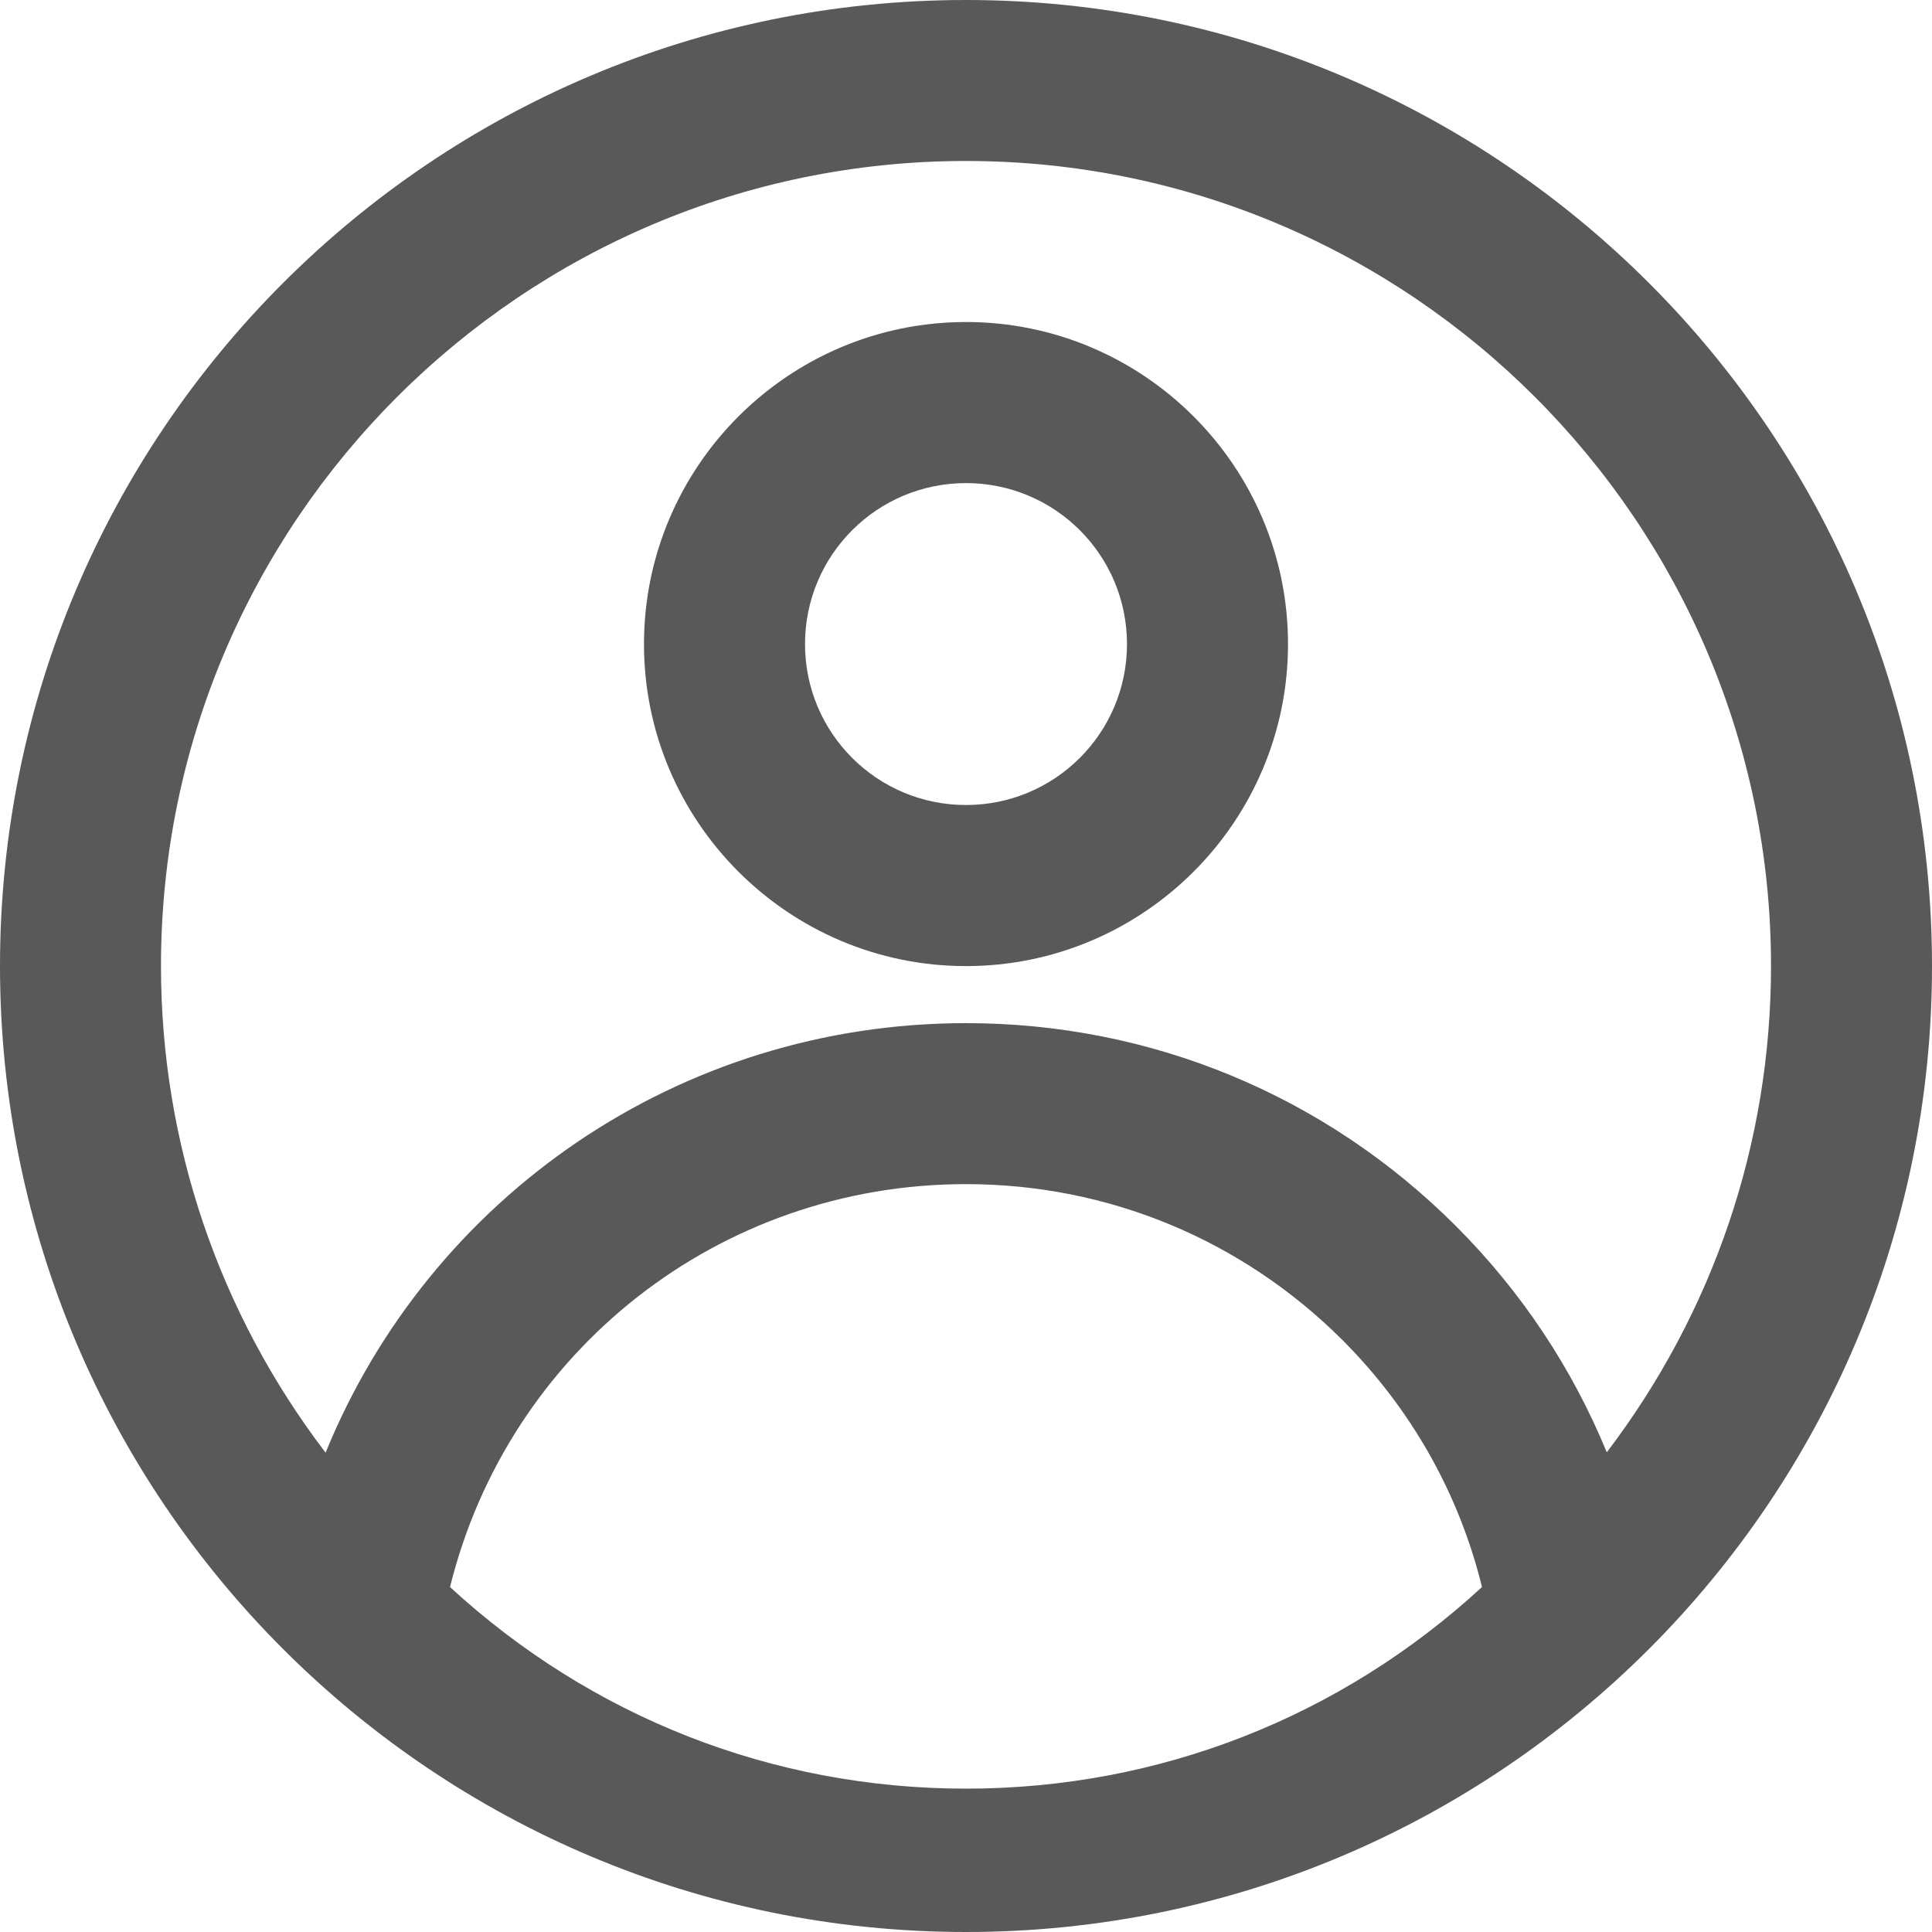
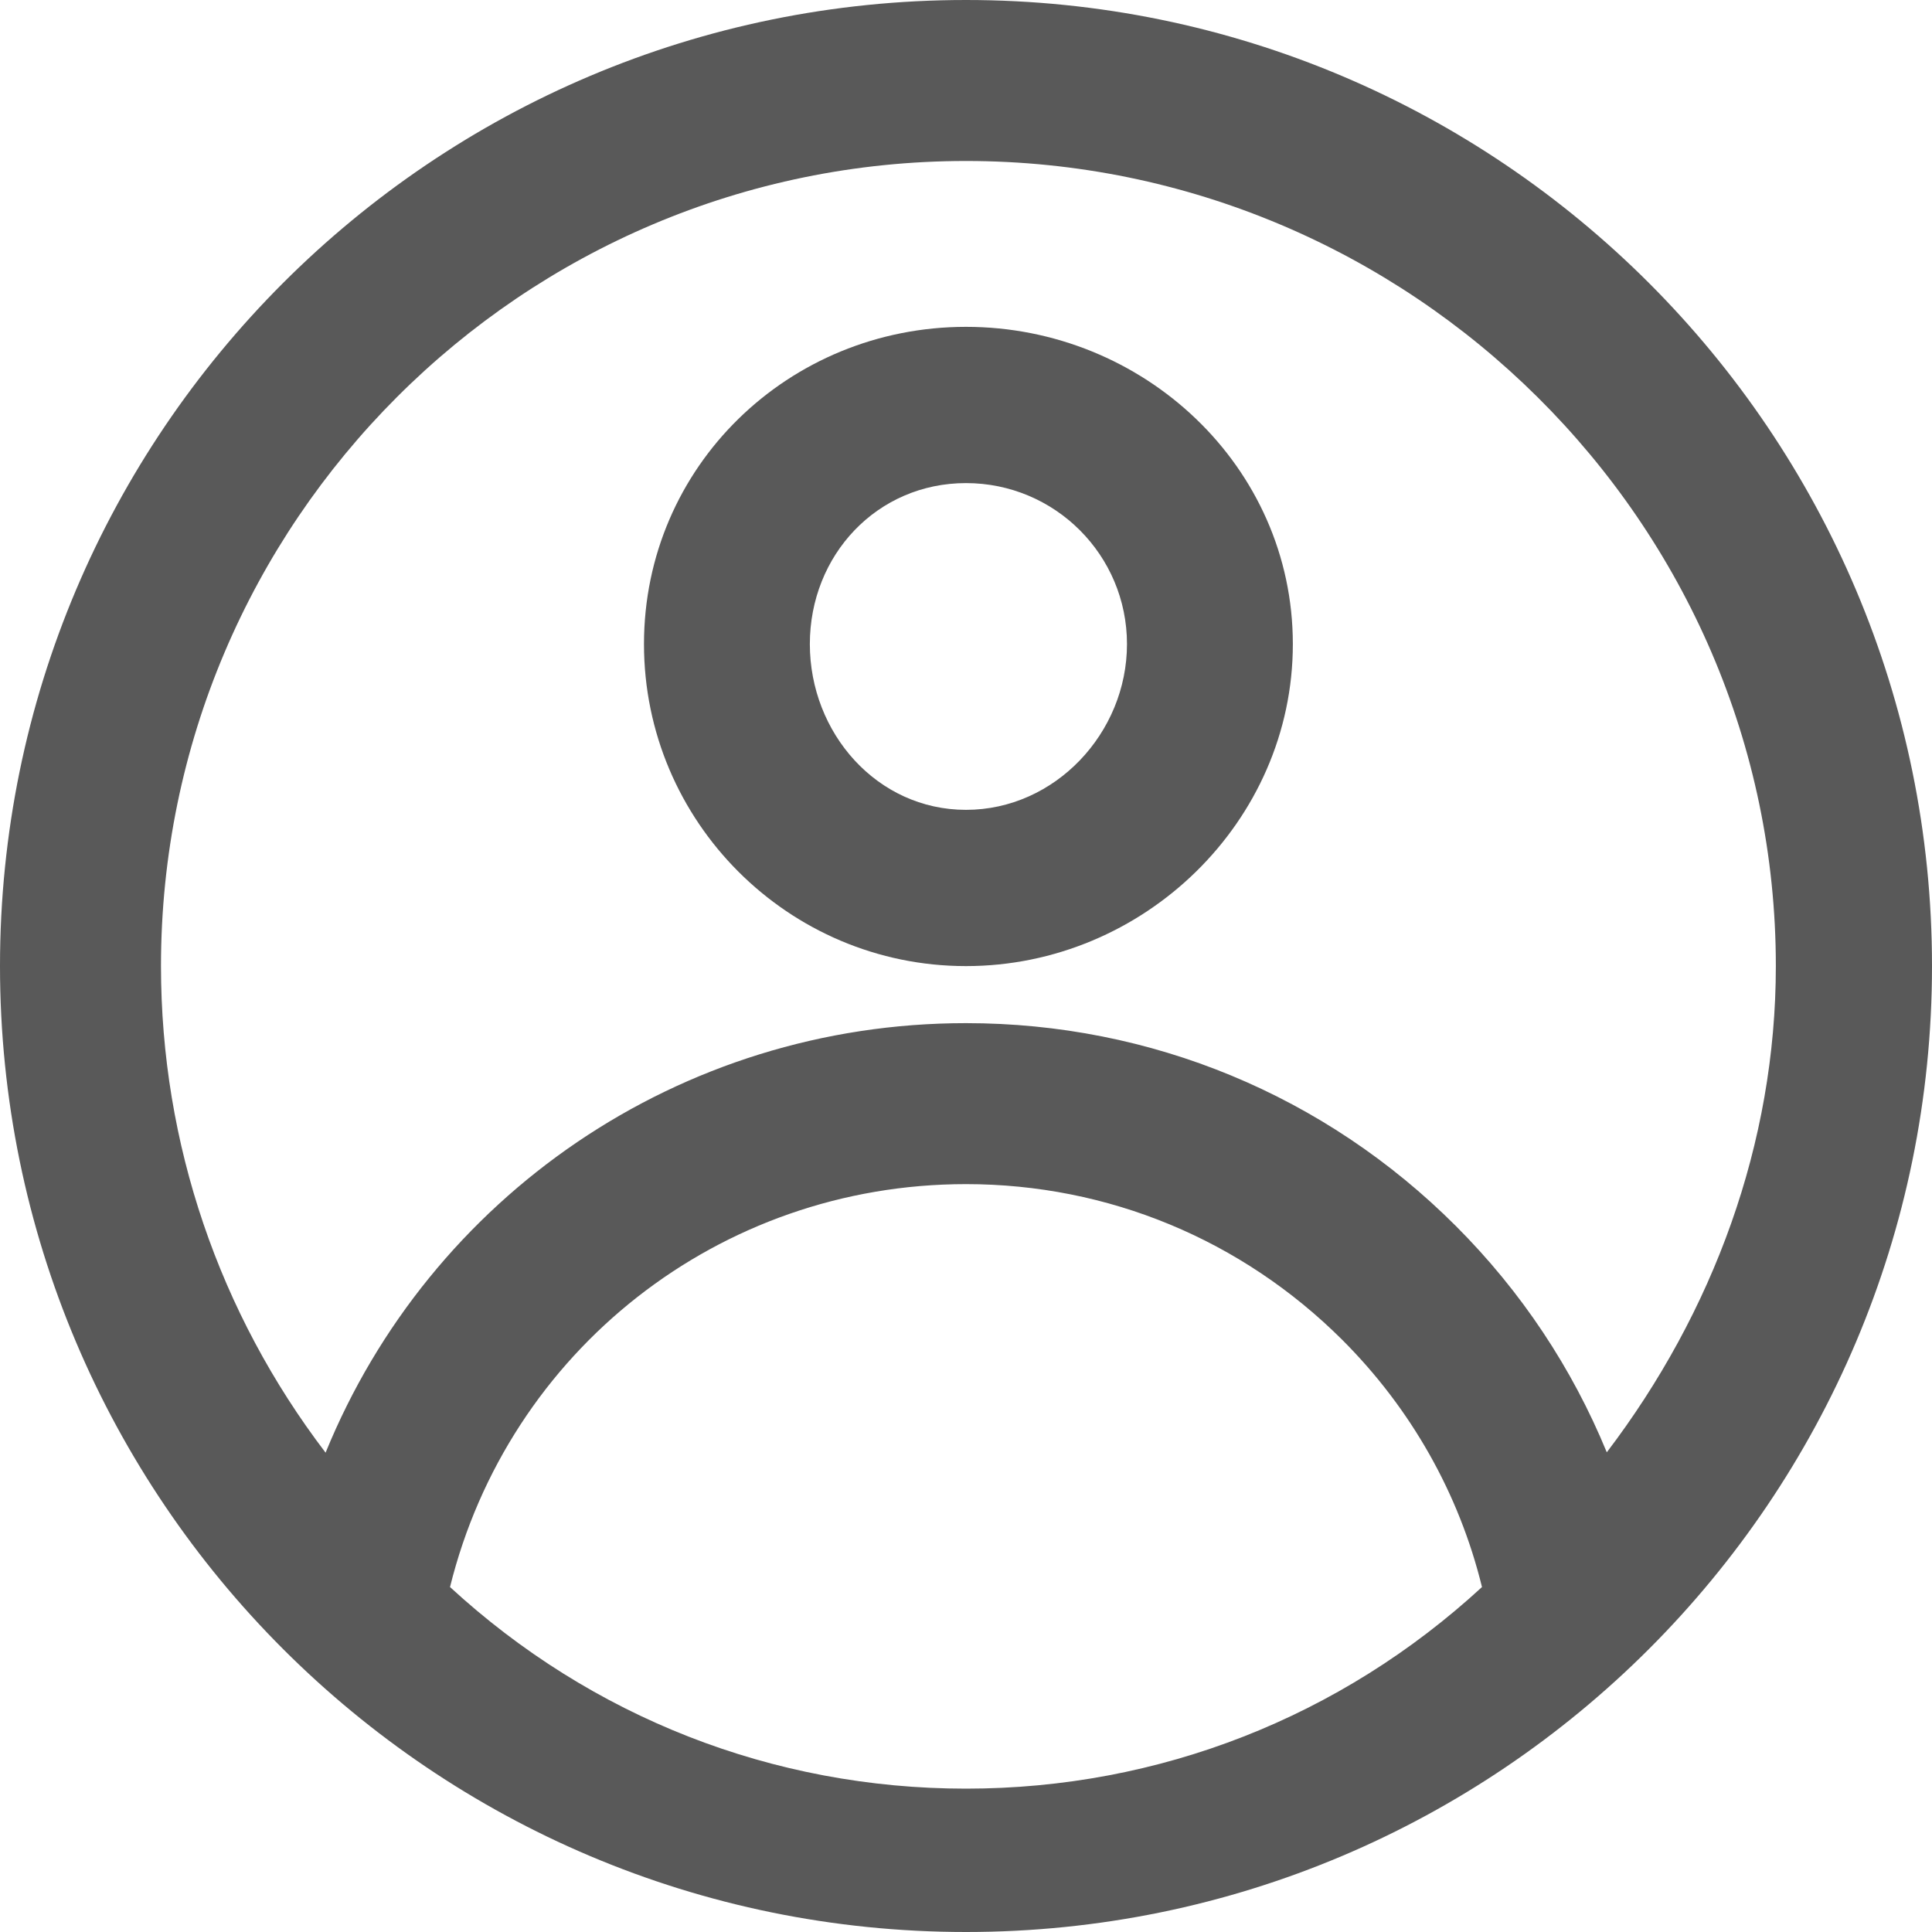
<svg xmlns="http://www.w3.org/2000/svg" width="40" height="40" viewBox="0 0 40 40" fill="none">
  <g clip-path="url(#clip0_2451_9459)">
-     <path d="M20 6.667C16.326 6.667 13.333 9.658 13.333 13.335C13.333 17.011 16.324 20.002 20 20.002C23.676 20.002 26.667 17.011 26.667 13.335C26.667 9.658 23.676 6.667 20 6.667ZM20 16.667C18.158 16.667 16.667 15.176 16.667 13.335C16.667 11.493 18.158 10.002 20 10.002C21.842 10.002 23.333 11.493 23.333 13.335C23.333 15.176 21.842 16.667 20 16.667Z" fill="#595959" />
-     <path d="M20 0C8.959 0 0 8.959 0 20C0 31.041 8.959 40 20 40C31.041 40 40 31.041 40 20C40 8.959 31.041 0 20 0ZM20 37.032C16 37.032 12.241 35.549 9.317 32.858C10.525 27.975 14.883 24.516 20 24.516C22.942 24.516 25.709 25.666 27.791 27.741C29.216 29.166 30.209 30.924 30.683 32.858C27.759 35.55 24 37.032 20 37.032ZM33.266 30.067C32.55 28.326 31.5 26.741 30.142 25.383C27.433 22.674 23.826 21.183 20 21.183C14.058 21.183 8.899 24.784 6.741 30.076C4.541 27.192 3.333 23.683 3.333 20C3.333 10.809 10.808 3.333 20 3.333C29.192 3.333 36.667 10.808 36.667 20C36.667 23.674 35.468 27.174 33.268 30.067H33.266Z" fill="#595959" />
+     <path d="M20 6.767C16.326 6.767 13.333 9.658 13.333 13.335C13.333 17.011 16.324 20.002 20 20.002C23.676 20.002 26.767 17.011 26.767 13.335C26.767 9.658 23.676 6.767 20 6.767ZM20 16.767C18.158 16.767 16.767 15.176 16.767 13.335C16.767 11.493 18.158 10.002 20 10.002C21.842 10.002 23.333 11.493 23.333 13.335C23.333 15.176 21.842 16.767 20 16.767Z" fill="#595959" />
+     <path d="M20 0C8.959 0 0 8.959 0 20C0 31.041 8.959 40 20 40C31.041 40 40 31.041 40 20C40 8.959 31.041 0 20 0ZM20 37.032C16 37.032 12.241 35.549 9.317 32.858C10.525 27.975 14.883 24.516 20 24.516C22.942 24.516 25.709 25.666 27.791 27.741C29.216 29.166 30.209 30.924 30.683 32.858C27.759 35.55 24 37.032 20 37.032ZM33.266 30.067C32.55 28.326 31.5 26.741 30.142 25.383C27.433 22.674 23.826 21.183 20 21.183C14.058 21.183 8.899 24.784 6.741 30.076C4.541 27.192 3.333 23.683 3.333 20C3.333 10.809 10.808 3.333 20 3.333C29.192 3.333 36.767 10.808 36.767 20C36.767 23.674 35.468 27.174 33.268 30.067H33.266Z" fill="#595959" />
  </g>
  <defs>
    <clipPath id="clip0_2451_9459">
      <rect width="40" height="40" fill="595959" />
    </clipPath>
  </defs>
</svg>
